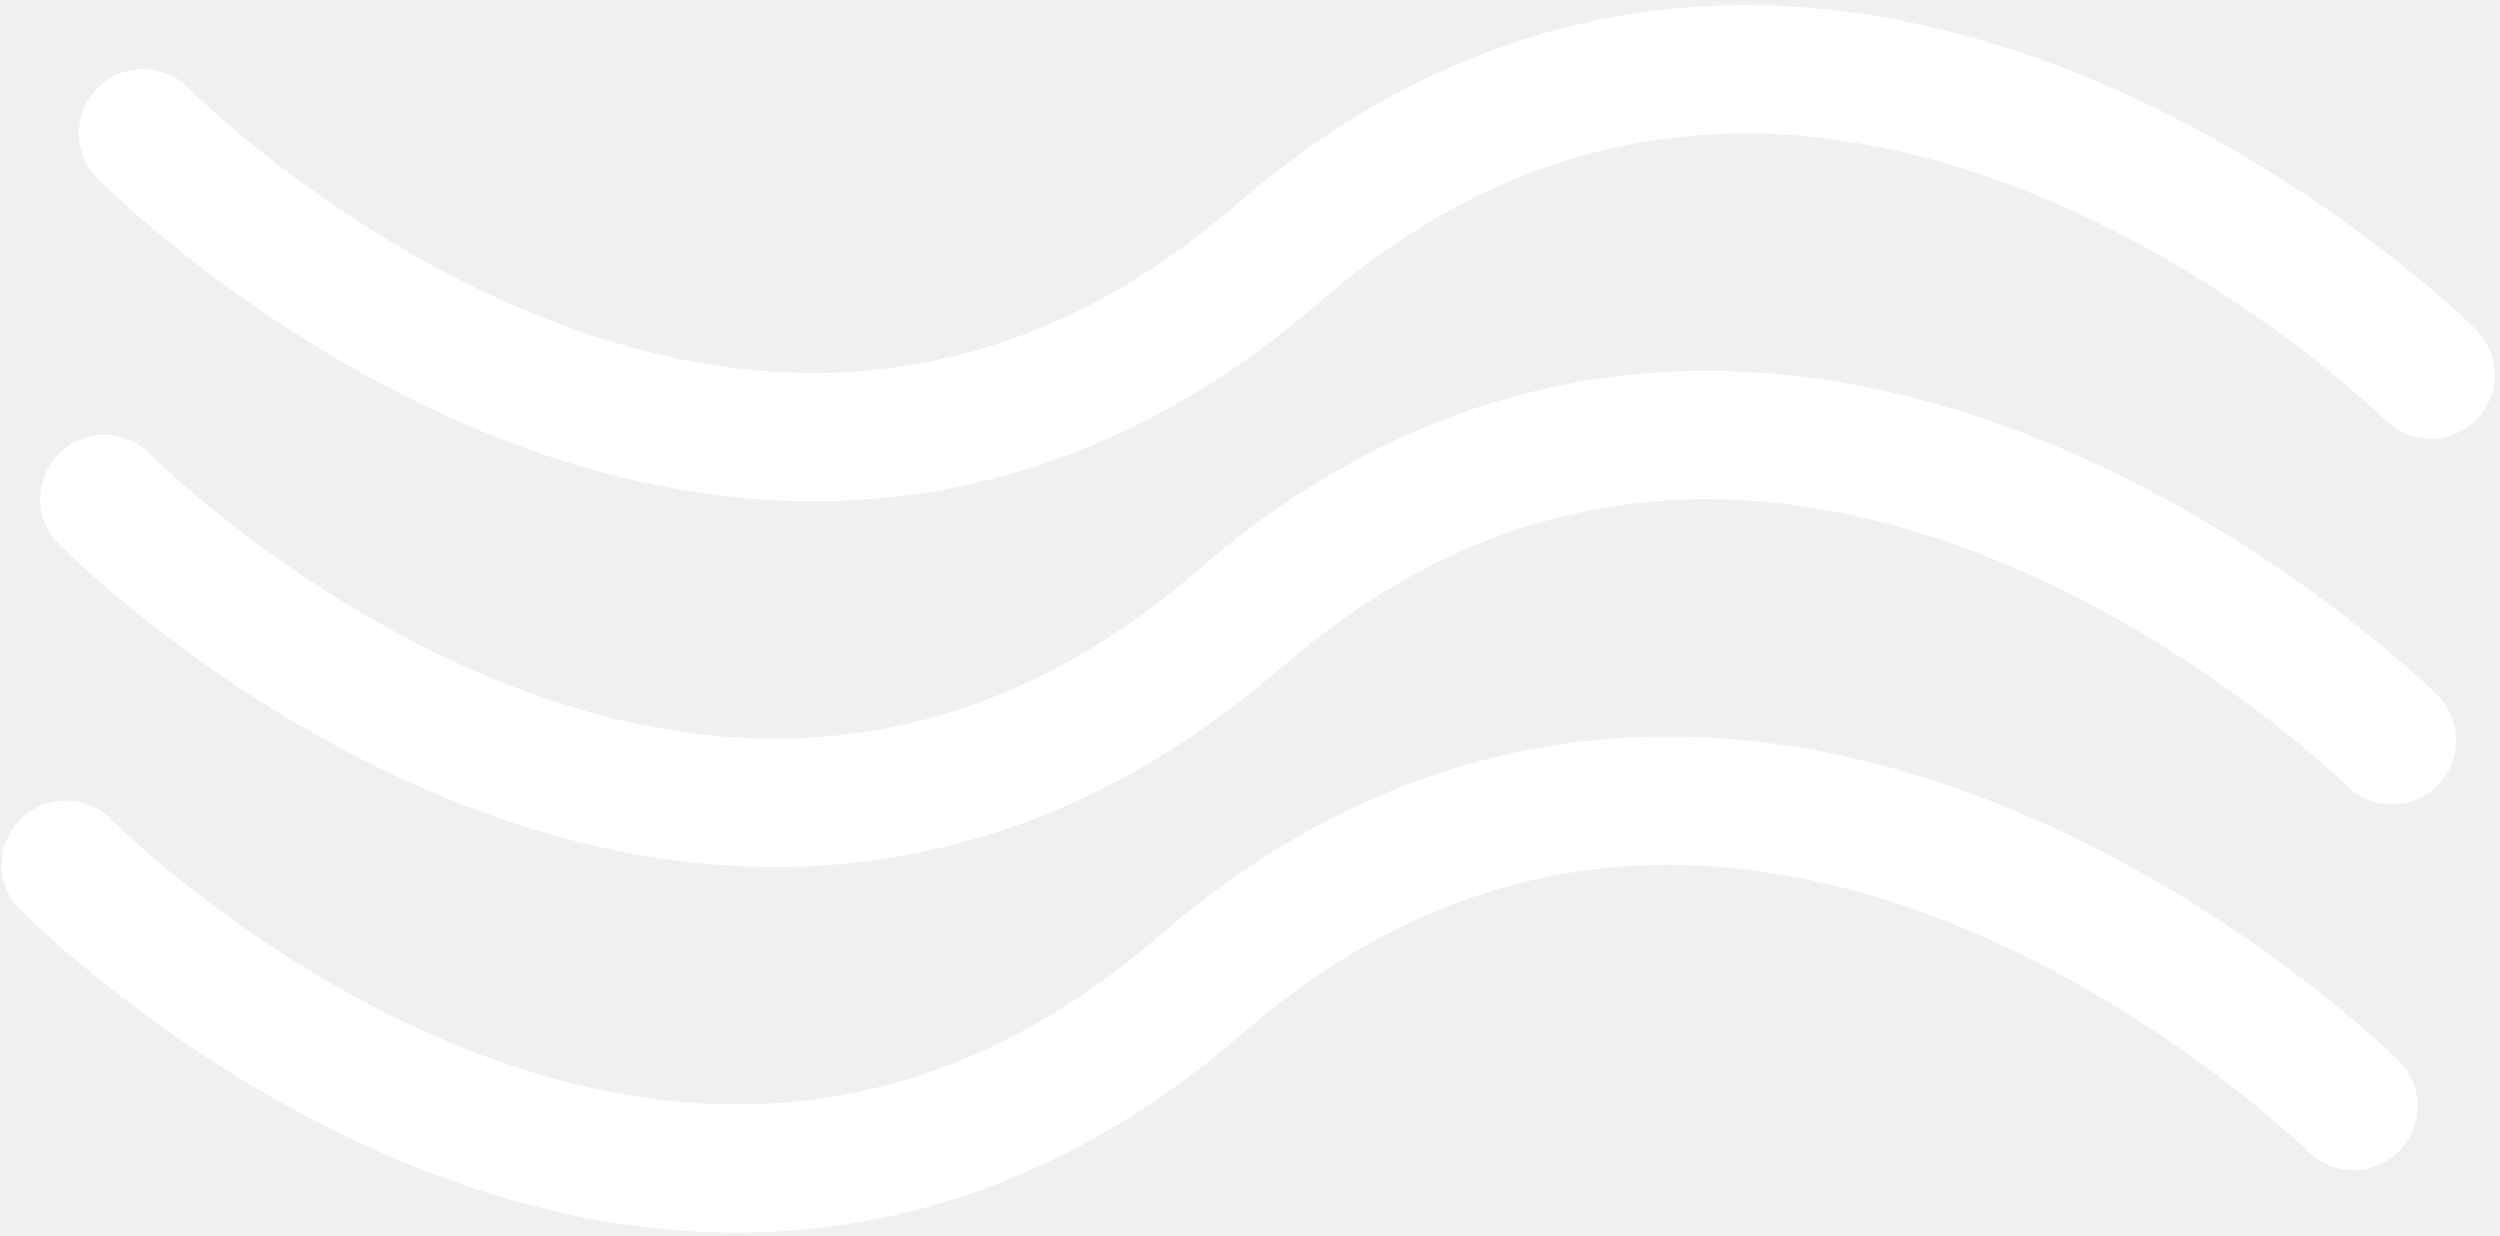
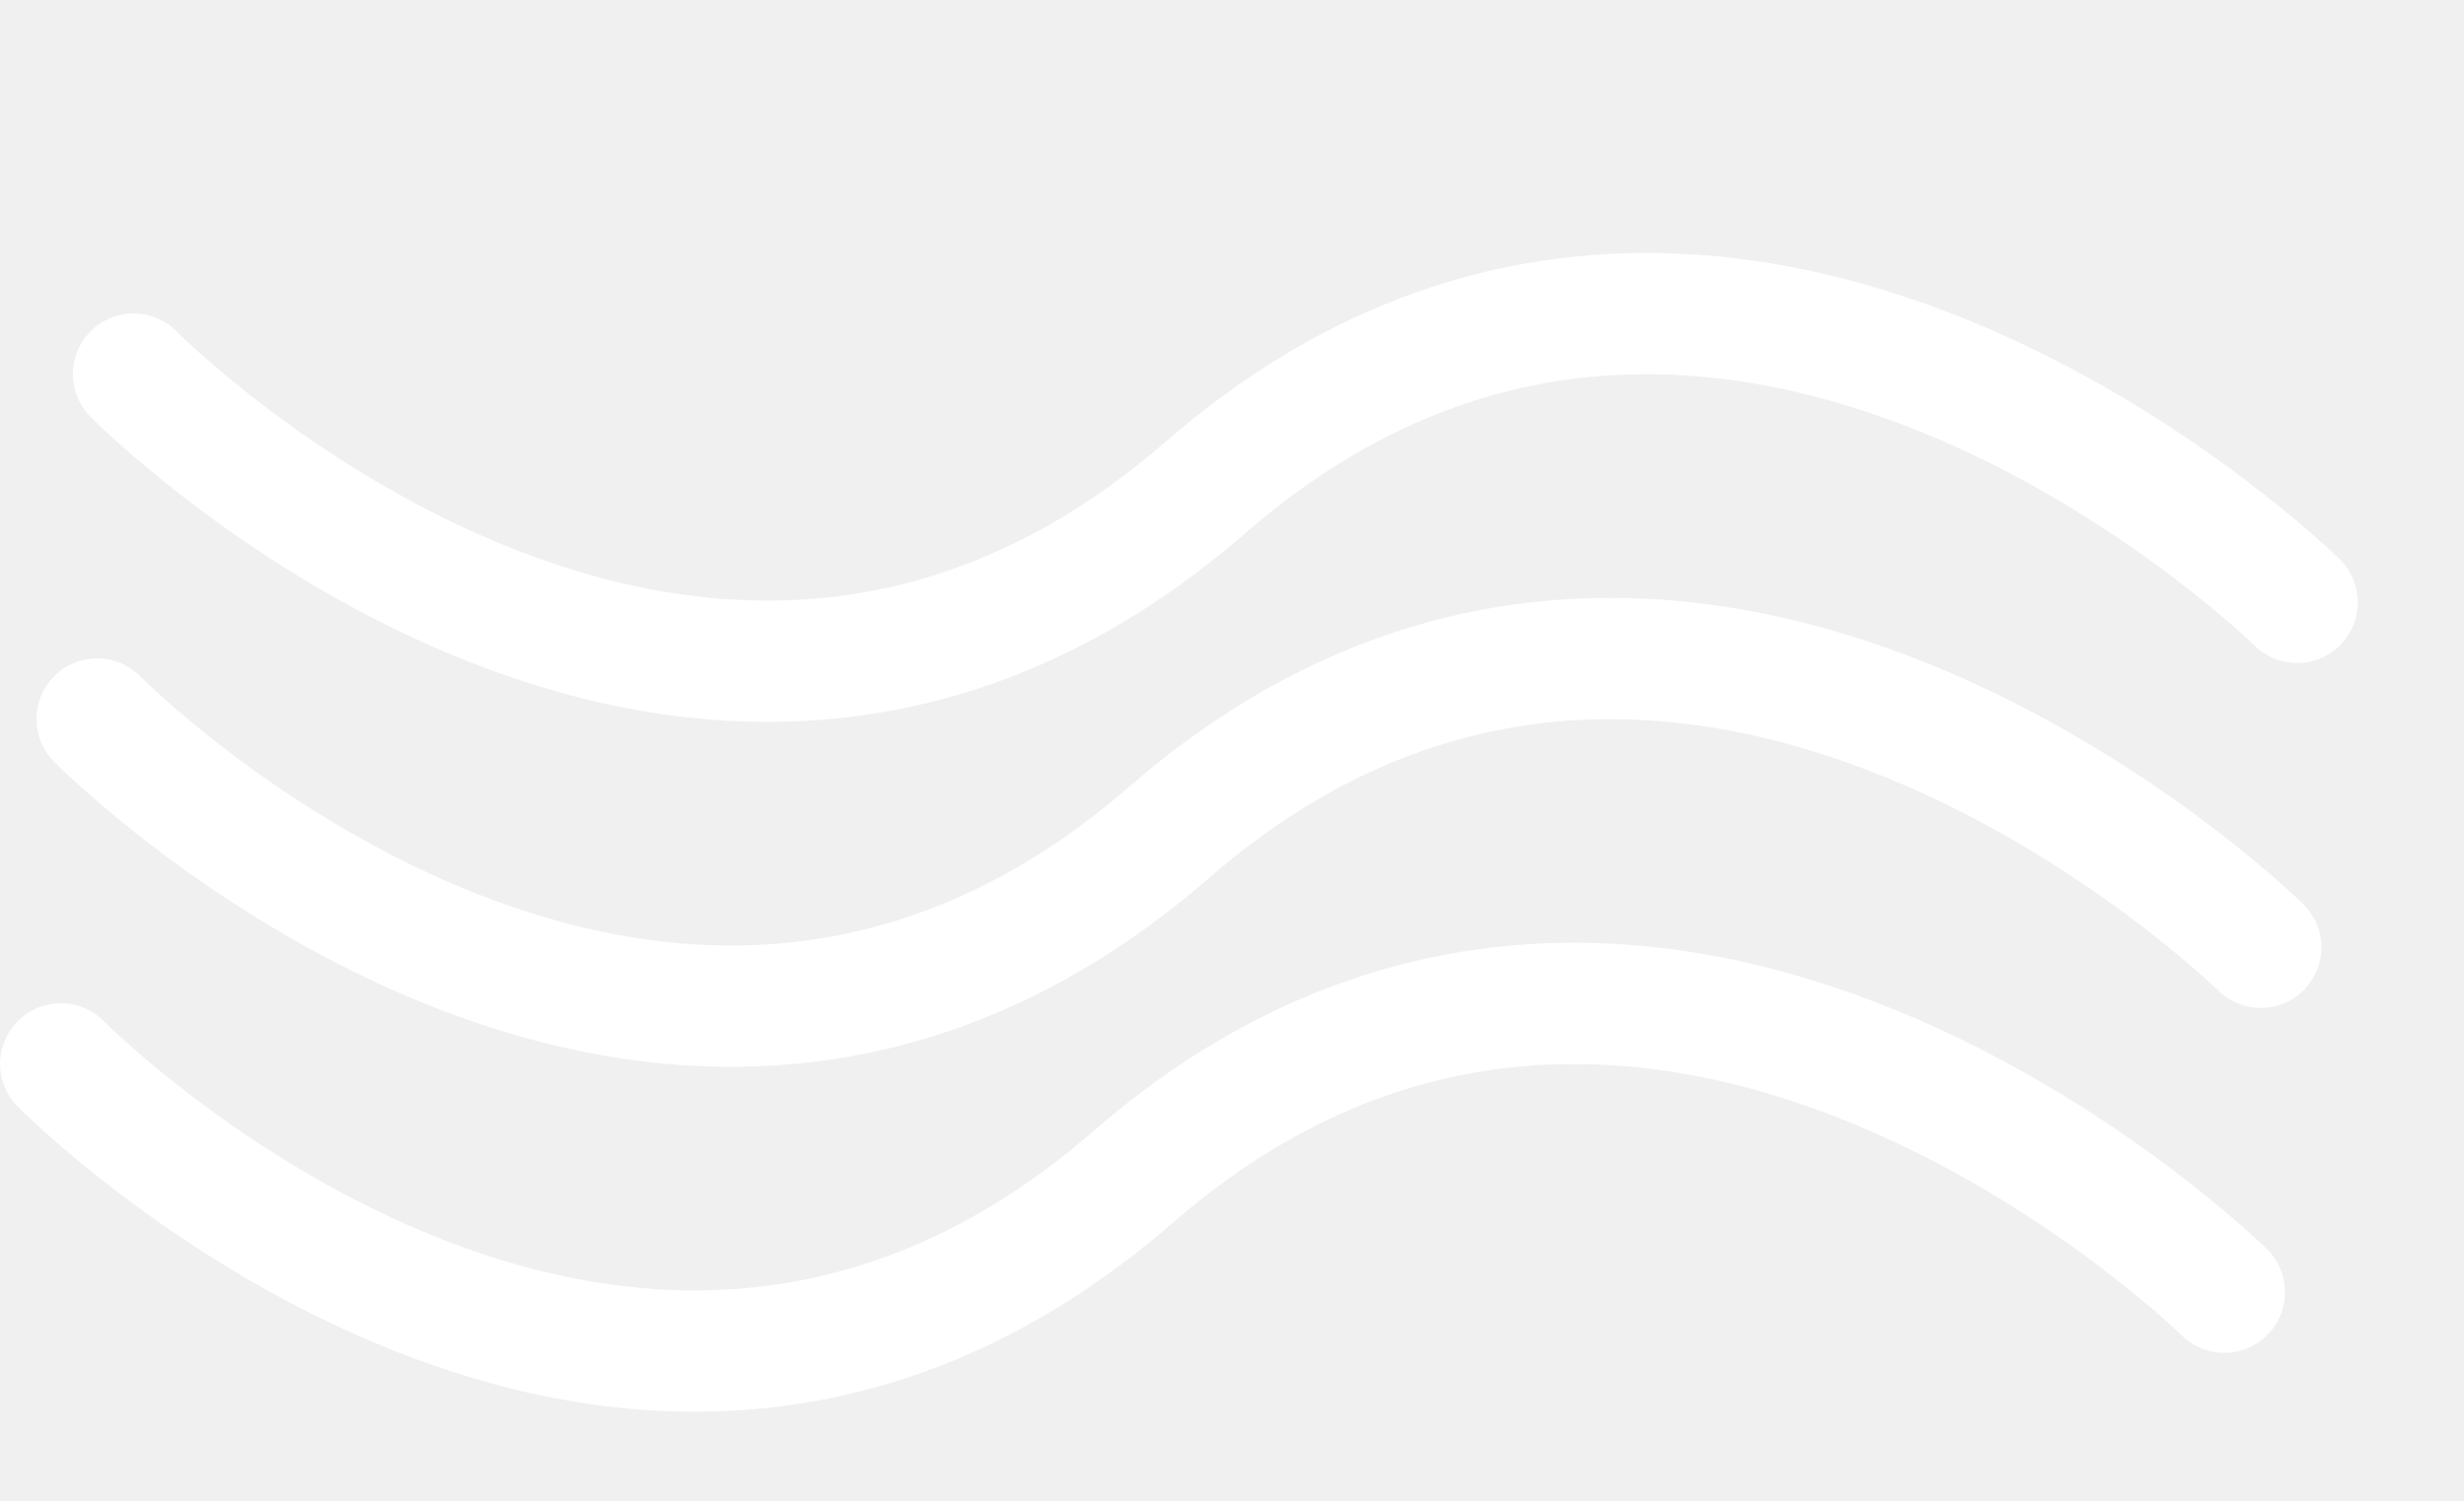
- <svg xmlns="http://www.w3.org/2000/svg" version="1.1" id="Layer_1" x="0px" y="0px" viewBox="-275 295 58.5 28.9" style="enable-background:new -275 295 58.5 28.9;" xml:space="preserve">
-   <style type="text/css">
- 	.st0{fill:none;stroke:#FFFFFF;stroke-width:3;stroke-linecap:round;}
- </style>
-   <g id="Group_1271" transform="matrix(0.995, 0.105, -0.105, 0.995, -342.998, -3587.75)">
-     <path id="Path_1879" class="st0" d="M478.5,3872.1c0,0,15.1,12.4,26.7,0c11.6-12.4,27.1,0,27.1,0" />
-     <path id="Path_1880" class="st0" d="M478.5,3863.5c0,0,15.1,12.4,26.7,0c11.6-12.4,27.1,0,27.1,0" />
-     <path id="Path_1881" class="st0" d="M478.5,3854.9c0,0,15.1,12.4,26.7,0c11.6-12.4,27.1,0,27.1,0" />
+ <svg xmlns="http://www.w3.org/2000/svg" width="60.983" height="37.144" viewBox="0 0 60.983 37.144">
+   <g id="Group_1271" data-name="Group 1271" transform="matrix(0.995, 0.105, -0.105, 0.995, -342.998, -3587.75)">
+     <path id="Path_1879" data-name="Path 1879" d="M0-1.554s15.115,12.394,26.671,0,27.146,0,27.146,0" transform="translate(721.5 3557.659)" fill="none" stroke="#fff" stroke-linecap="round" stroke-width="3" />
+     <path id="Path_1880" data-name="Path 1880" d="M0-1.554s15.115,12.394,26.671,0,27.146,0,27.146,0" transform="translate(721.5 3549.08)" fill="none" stroke="#fff" stroke-linecap="round" stroke-width="3" />
+     <path id="Path_1881" data-name="Path 1881" d="M0-1.554s15.115,12.394,26.671,0,27.146,0,27.146,0" transform="translate(721.5 3540.5)" fill="none" stroke="#fff" stroke-linecap="round" stroke-width="3" />
  </g>
</svg>
